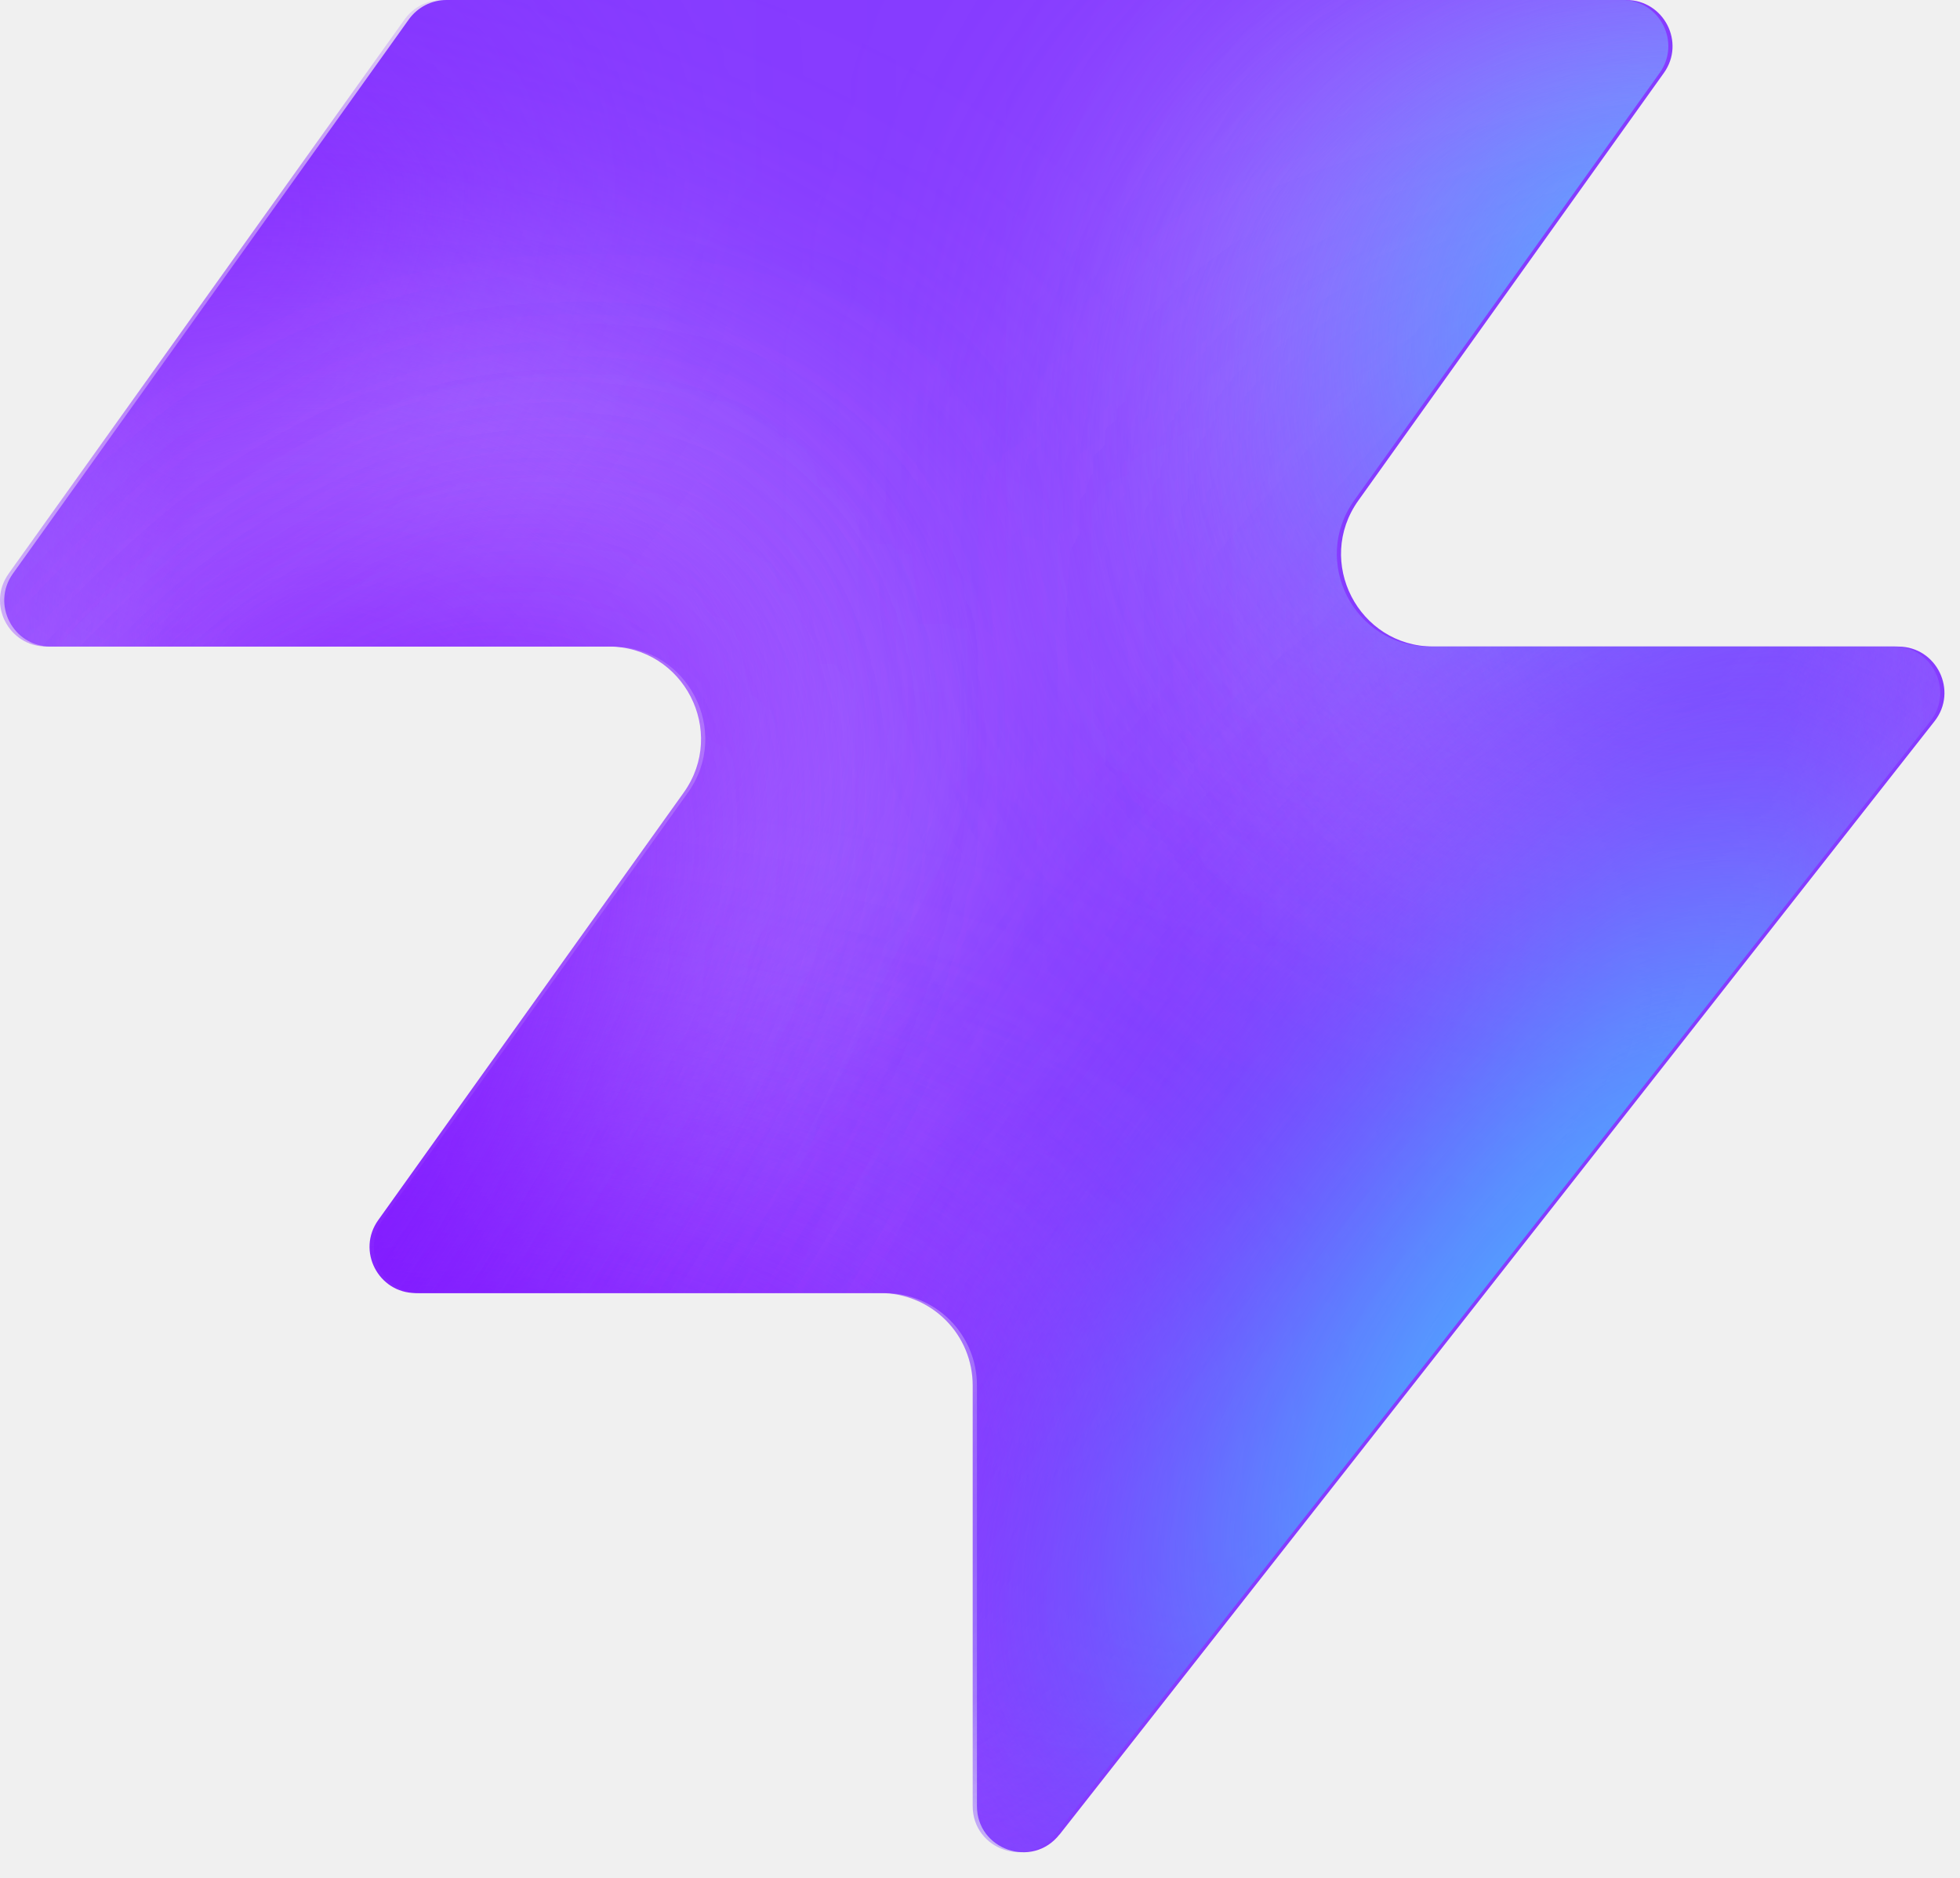
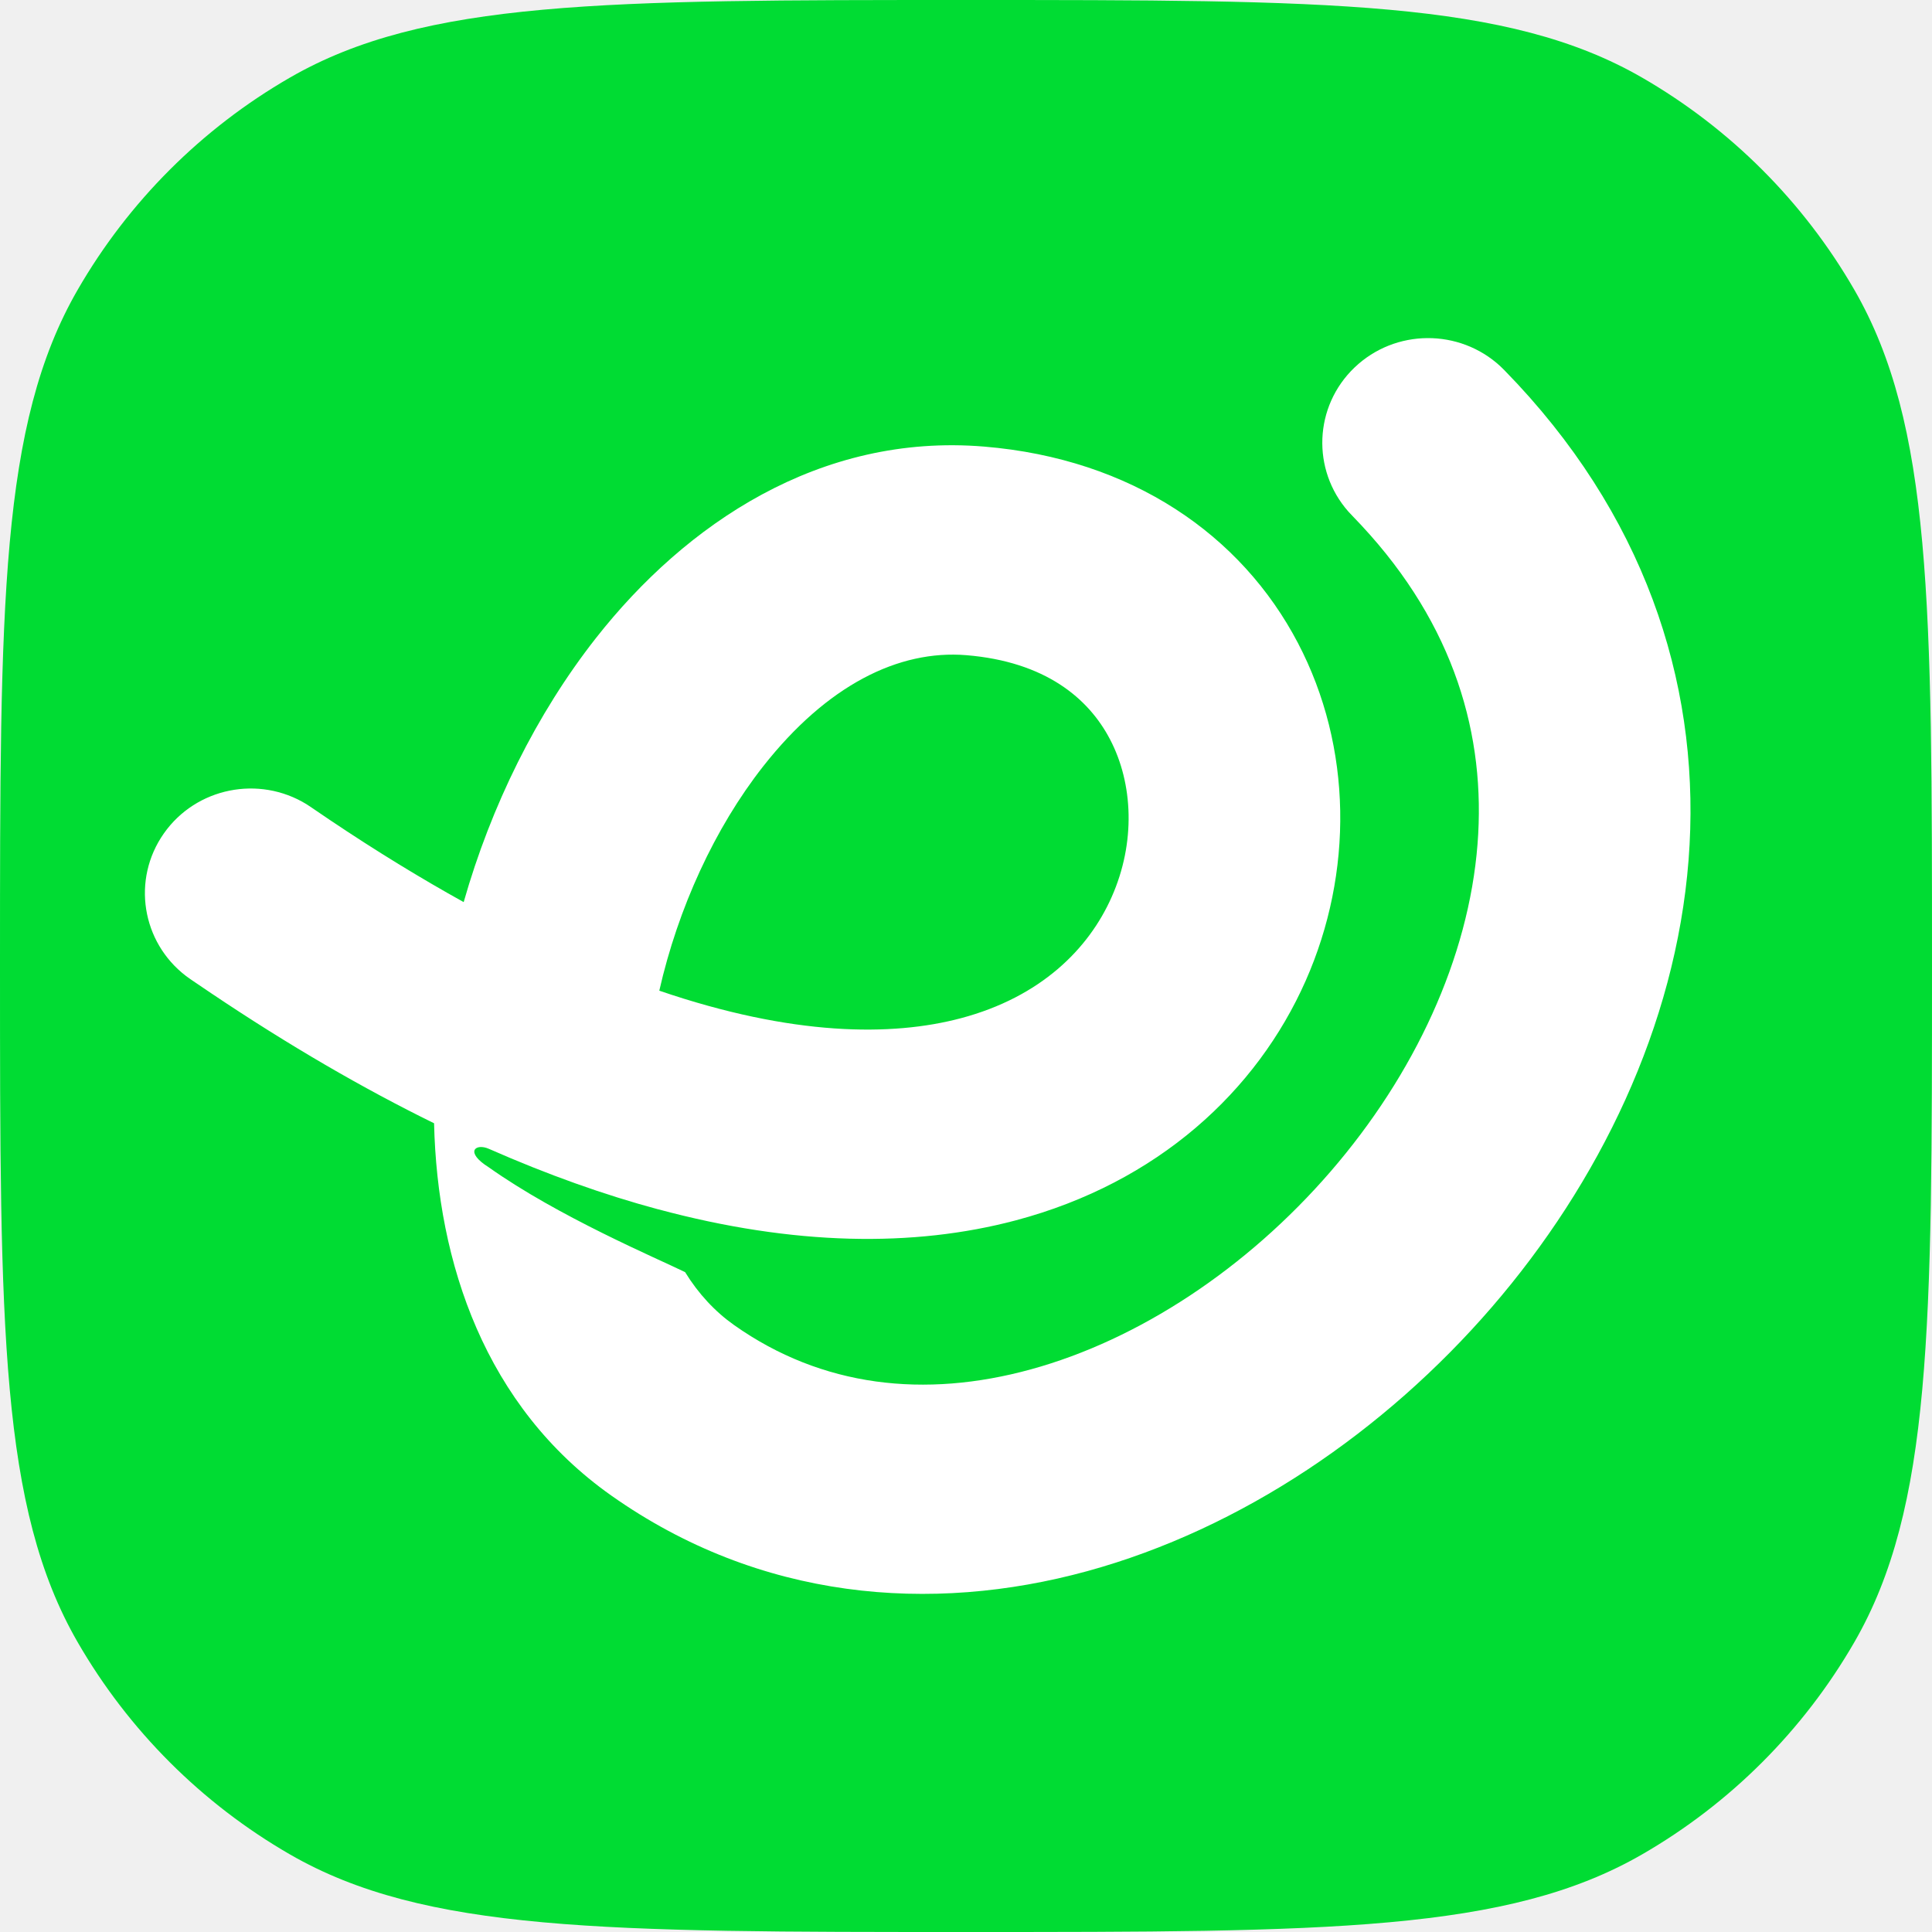
- <svg xmlns="http://www.w3.org/2000/svg" width="48" height="46" fill="none" viewBox="0 0 48 46">
-   <path fill="#863bff" d="M25.946 44.938c-.664.845-2.021.375-2.021-.698V33.937a2.26 2.26 0 0 0-2.262-2.262H10.287c-.92 0-1.456-1.04-.92-1.788l7.48-10.471c1.07-1.497 0-3.578-1.842-3.578H1.237c-.92 0-1.456-1.04-.92-1.788L10.013.474c.214-.297.556-.474.92-.474h28.894c.92 0 1.456 1.04.92 1.788l-7.48 10.471c-1.07 1.498 0 3.579 1.842 3.579h11.377c.943 0 1.473 1.088.89 1.83L25.947 44.94z" style="fill:#863bff;fill:color(display-p3 .525 .23 1);fill-opacity:1" />
-   <mask id="a" width="48" height="46" x="0" y="0" maskUnits="userSpaceOnUse" style="mask-type:alpha">
-     <path fill="#000" d="M25.842 44.938c-.664.844-2.021.375-2.021-.698V33.937a2.26 2.26 0 0 0-2.262-2.262H10.183c-.92 0-1.456-1.04-.92-1.788l7.48-10.471c1.07-1.498 0-3.579-1.842-3.579H1.133c-.92 0-1.456-1.04-.92-1.787L9.91.473c.214-.297.556-.474.92-.474h28.894c.92 0 1.456 1.04.92 1.788l-7.48 10.471c-1.07 1.498 0 3.578 1.842 3.578h11.377c.943 0 1.473 1.088.89 1.832L25.843 44.94z" style="fill:#000;fill-opacity:1" />
-   </mask>
-   <g mask="url(#a)">
-     <g filter="url(#b)">
-       <ellipse cx="5.508" cy="14.704" fill="#ede6ff" rx="5.508" ry="14.704" style="fill:#ede6ff;fill:color(display-p3 .927 .903 1);fill-opacity:1" transform="matrix(.00324 1 1 -.00324 -4.47 31.516)" />
-     </g>
-     <g filter="url(#c)">
-       <ellipse cx="10.399" cy="29.851" fill="#ede6ff" rx="10.399" ry="29.851" style="fill:#ede6ff;fill:color(display-p3 .927 .903 1);fill-opacity:1" transform="matrix(.00324 1 1 -.00324 -39.328 7.883)" />
-     </g>
-     <g filter="url(#d)">
-       <ellipse cx="5.508" cy="30.487" fill="#7e14ff" rx="5.508" ry="30.487" style="fill:#7e14ff;fill:color(display-p3 .492 .077 1);fill-opacity:1" transform="rotate(89.814 -25.913 -14.639)scale(1 -1)" />
-     </g>
-     <g filter="url(#e)">
-       <ellipse cx="5.508" cy="30.599" fill="#7e14ff" rx="5.508" ry="30.599" style="fill:#7e14ff;fill:color(display-p3 .492 .077 1);fill-opacity:1" transform="rotate(89.814 -32.644 -3.334)scale(1 -1)" />
-     </g>
-     <g filter="url(#f)">
-       <ellipse cx="5.508" cy="30.599" fill="#7e14ff" rx="5.508" ry="30.599" style="fill:#7e14ff;fill:color(display-p3 .492 .077 1);fill-opacity:1" transform="matrix(.00324 1 1 -.00324 -34.34 30.47)" />
-     </g>
-     <g filter="url(#g)">
-       <ellipse cx="14.072" cy="22.078" fill="#ede6ff" rx="14.072" ry="22.078" style="fill:#ede6ff;fill:color(display-p3 .927 .903 1);fill-opacity:1" transform="rotate(93.35 24.506 48.493)scale(-1 1)" />
-     </g>
-     <g filter="url(#h)">
-       <ellipse cx="3.47" cy="21.501" fill="#7e14ff" rx="3.47" ry="21.501" style="fill:#7e14ff;fill:color(display-p3 .492 .077 1);fill-opacity:1" transform="rotate(89.009 28.708 47.59)scale(-1 1)" />
-     </g>
-     <g filter="url(#i)">
-       <ellipse cx="3.47" cy="21.501" fill="#7e14ff" rx="3.47" ry="21.501" style="fill:#7e14ff;fill:color(display-p3 .492 .077 1);fill-opacity:1" transform="rotate(89.009 28.708 47.59)scale(-1 1)" />
-     </g>
-     <g filter="url(#j)">
-       <ellipse cx=".387" cy="8.972" fill="#7e14ff" rx="4.407" ry="29.108" style="fill:#7e14ff;fill:color(display-p3 .492 .077 1);fill-opacity:1" transform="rotate(39.51 .387 8.972)" />
-     </g>
-     <g filter="url(#k)">
-       <ellipse cx="47.523" cy="-6.092" fill="#7e14ff" rx="4.407" ry="29.108" style="fill:#7e14ff;fill:color(display-p3 .492 .077 1);fill-opacity:1" transform="rotate(37.892 47.523 -6.092)" />
-     </g>
-     <g filter="url(#l)">
-       <ellipse cx="41.412" cy="6.333" fill="#47bfff" rx="5.971" ry="9.665" style="fill:#47bfff;fill:color(display-p3 .28 .748 1);fill-opacity:1" transform="rotate(37.892 41.412 6.333)" />
-     </g>
-     <g filter="url(#m)">
-       <ellipse cx="-1.879" cy="38.332" fill="#7e14ff" rx="4.407" ry="29.108" style="fill:#7e14ff;fill:color(display-p3 .492 .077 1);fill-opacity:1" transform="rotate(37.892 -1.88 38.332)" />
-     </g>
-     <g filter="url(#n)">
-       <ellipse cx="-1.879" cy="38.332" fill="#7e14ff" rx="4.407" ry="29.108" style="fill:#7e14ff;fill:color(display-p3 .492 .077 1);fill-opacity:1" transform="rotate(37.892 -1.88 38.332)" />
-     </g>
-     <g filter="url(#o)">
-       <ellipse cx="35.651" cy="29.907" fill="#7e14ff" rx="4.407" ry="29.108" style="fill:#7e14ff;fill:color(display-p3 .492 .077 1);fill-opacity:1" transform="rotate(37.892 35.651 29.907)" />
-     </g>
-     <g filter="url(#p)">
-       <ellipse cx="38.418" cy="32.4" fill="#47bfff" rx="5.971" ry="15.297" style="fill:#47bfff;fill:color(display-p3 .28 .748 1);fill-opacity:1" transform="rotate(37.892 38.418 32.4)" />
-     </g>
-   </g>
-   <defs>
-     <filter id="b" width="60.045" height="41.654" x="-19.77" y="16.149" color-interpolation-filters="sRGB" filterUnits="userSpaceOnUse">
-       <feFlood flood-opacity="0" result="BackgroundImageFix" />
-       <feBlend in="SourceGraphic" in2="BackgroundImageFix" result="shape" />
-       <feGaussianBlur result="effect1_foregroundBlur_2002_17158" stdDeviation="7.659" />
-     </filter>
-     <filter id="c" width="90.34" height="51.437" x="-54.613" y="-7.533" color-interpolation-filters="sRGB" filterUnits="userSpaceOnUse">
-       <feFlood flood-opacity="0" result="BackgroundImageFix" />
-       <feBlend in="SourceGraphic" in2="BackgroundImageFix" result="shape" />
-       <feGaussianBlur result="effect1_foregroundBlur_2002_17158" stdDeviation="7.659" />
-     </filter>
-     <filter id="d" width="79.355" height="29.4" x="-49.64" y="2.03" color-interpolation-filters="sRGB" filterUnits="userSpaceOnUse">
-       <feFlood flood-opacity="0" result="BackgroundImageFix" />
-       <feBlend in="SourceGraphic" in2="BackgroundImageFix" result="shape" />
-       <feGaussianBlur result="effect1_foregroundBlur_2002_17158" stdDeviation="4.596" />
-     </filter>
-     <filter id="e" width="79.579" height="29.4" x="-45.045" y="20.029" color-interpolation-filters="sRGB" filterUnits="userSpaceOnUse">
-       <feFlood flood-opacity="0" result="BackgroundImageFix" />
-       <feBlend in="SourceGraphic" in2="BackgroundImageFix" result="shape" />
-       <feGaussianBlur result="effect1_foregroundBlur_2002_17158" stdDeviation="4.596" />
-     </filter>
-     <filter id="f" width="79.579" height="29.4" x="-43.513" y="21.178" color-interpolation-filters="sRGB" filterUnits="userSpaceOnUse">
-       <feFlood flood-opacity="0" result="BackgroundImageFix" />
-       <feBlend in="SourceGraphic" in2="BackgroundImageFix" result="shape" />
-       <feGaussianBlur result="effect1_foregroundBlur_2002_17158" stdDeviation="4.596" />
-     </filter>
-     <filter id="g" width="74.749" height="58.852" x="15.756" y="-17.901" color-interpolation-filters="sRGB" filterUnits="userSpaceOnUse">
-       <feFlood flood-opacity="0" result="BackgroundImageFix" />
-       <feBlend in="SourceGraphic" in2="BackgroundImageFix" result="shape" />
-       <feGaussianBlur result="effect1_foregroundBlur_2002_17158" stdDeviation="7.659" />
-     </filter>
-     <filter id="h" width="61.377" height="25.362" x="23.548" y="2.284" color-interpolation-filters="sRGB" filterUnits="userSpaceOnUse">
-       <feFlood flood-opacity="0" result="BackgroundImageFix" />
-       <feBlend in="SourceGraphic" in2="BackgroundImageFix" result="shape" />
-       <feGaussianBlur result="effect1_foregroundBlur_2002_17158" stdDeviation="4.596" />
-     </filter>
-     <filter id="i" width="61.377" height="25.362" x="23.548" y="2.284" color-interpolation-filters="sRGB" filterUnits="userSpaceOnUse">
-       <feFlood flood-opacity="0" result="BackgroundImageFix" />
-       <feBlend in="SourceGraphic" in2="BackgroundImageFix" result="shape" />
-       <feGaussianBlur result="effect1_foregroundBlur_2002_17158" stdDeviation="4.596" />
-     </filter>
-     <filter id="j" width="56.045" height="63.649" x="-27.636" y="-22.853" color-interpolation-filters="sRGB" filterUnits="userSpaceOnUse">
-       <feFlood flood-opacity="0" result="BackgroundImageFix" />
-       <feBlend in="SourceGraphic" in2="BackgroundImageFix" result="shape" />
-       <feGaussianBlur result="effect1_foregroundBlur_2002_17158" stdDeviation="4.596" />
-     </filter>
-     <filter id="k" width="54.814" height="64.646" x="20.116" y="-38.415" color-interpolation-filters="sRGB" filterUnits="userSpaceOnUse">
-       <feFlood flood-opacity="0" result="BackgroundImageFix" />
-       <feBlend in="SourceGraphic" in2="BackgroundImageFix" result="shape" />
-       <feGaussianBlur result="effect1_foregroundBlur_2002_17158" stdDeviation="4.596" />
-     </filter>
-     <filter id="l" width="33.541" height="35.313" x="24.641" y="-11.323" color-interpolation-filters="sRGB" filterUnits="userSpaceOnUse">
-       <feFlood flood-opacity="0" result="BackgroundImageFix" />
-       <feBlend in="SourceGraphic" in2="BackgroundImageFix" result="shape" />
-       <feGaussianBlur result="effect1_foregroundBlur_2002_17158" stdDeviation="4.596" />
-     </filter>
-     <filter id="m" width="54.814" height="64.646" x="-29.286" y="6.009" color-interpolation-filters="sRGB" filterUnits="userSpaceOnUse">
-       <feFlood flood-opacity="0" result="BackgroundImageFix" />
-       <feBlend in="SourceGraphic" in2="BackgroundImageFix" result="shape" />
-       <feGaussianBlur result="effect1_foregroundBlur_2002_17158" stdDeviation="4.596" />
-     </filter>
-     <filter id="n" width="54.814" height="64.646" x="-29.286" y="6.009" color-interpolation-filters="sRGB" filterUnits="userSpaceOnUse">
-       <feFlood flood-opacity="0" result="BackgroundImageFix" />
-       <feBlend in="SourceGraphic" in2="BackgroundImageFix" result="shape" />
-       <feGaussianBlur result="effect1_foregroundBlur_2002_17158" stdDeviation="4.596" />
-     </filter>
-     <filter id="o" width="54.814" height="64.646" x="8.244" y="-2.416" color-interpolation-filters="sRGB" filterUnits="userSpaceOnUse">
-       <feFlood flood-opacity="0" result="BackgroundImageFix" />
-       <feBlend in="SourceGraphic" in2="BackgroundImageFix" result="shape" />
-       <feGaussianBlur result="effect1_foregroundBlur_2002_17158" stdDeviation="4.596" />
-     </filter>
-     <filter id="p" width="39.409" height="43.623" x="18.713" y="10.588" color-interpolation-filters="sRGB" filterUnits="userSpaceOnUse">
-       <feFlood flood-opacity="0" result="BackgroundImageFix" />
-       <feBlend in="SourceGraphic" in2="BackgroundImageFix" result="shape" />
-       <feGaussianBlur result="effect1_foregroundBlur_2002_17158" stdDeviation="4.596" />
-     </filter>
-   </defs>
+ <svg xmlns="http://www.w3.org/2000/svg" width="40" height="40" viewBox="0 0 40 40" fill="none">
+   <path d="M0 20C0 12.523 0 8.785 1.608 6C2.661 4.176 4.176 2.661 6 1.608C8.785 0 12.523 0 20 0C27.477 0 31.215 0 34 1.608C35.824 2.661 37.339 4.176 38.392 6C40 8.785 40 12.523 40 20C40 27.477 40 31.215 38.392 34C37.339 35.824 35.824 37.339 34 38.392C31.215 40 27.477 40 20 40C12.523 40 8.785 40 6 38.392C4.176 37.339 2.661 35.824 1.608 34C0 31.215 0 27.477 0 20Z" fill="#00DC33" />
+   <path fill-rule="evenodd" clip-rule="evenodd" d="M28.044 7.609C28.887 6.803 30.215 6.8 31.062 7.582L31.142 7.66L31.416 7.947C34.191 10.932 35.225 14.41 34.96 17.806C34.691 21.251 33.101 24.499 30.884 27.066C28.667 29.632 25.708 31.652 22.51 32.529C19.271 33.416 15.729 33.133 12.655 30.963C10.047 29.122 9.054 26.146 8.987 23.256C7.523 22.538 5.983 21.646 4.368 20.561L3.941 20.272L3.85 20.206C2.933 19.505 2.723 18.208 3.392 17.256C4.06 16.304 5.362 16.046 6.347 16.651L6.441 16.713L6.83 16.977C7.798 17.627 8.722 18.19 9.6 18.677C10.166 16.689 11.105 14.78 12.341 13.207C14.194 10.85 16.971 8.965 20.374 9.246C23.439 9.5 25.704 11.081 26.872 13.312C28.004 15.473 28.021 18.072 27.032 20.307C26.023 22.586 23.976 24.484 21.031 25.266C18.911 25.829 16.428 25.791 13.627 25.037V25.038C12.511 24.738 11.343 24.323 10.121 23.785C9.847 23.664 9.609 23.848 10.121 24.169C11.564 25.192 13.596 26.05 14.184 26.338C14.461 26.788 14.806 27.157 15.201 27.436C17.019 28.719 19.145 28.954 21.34 28.352C23.574 27.74 25.814 26.262 27.551 24.252C29.287 22.242 30.407 19.835 30.591 17.473C30.765 15.244 30.122 12.954 28.184 10.874L27.993 10.673L27.916 10.591C27.154 9.727 27.202 8.415 28.044 7.609ZM20.009 13.565C18.603 13.449 17.12 14.189 15.801 15.866C14.797 17.144 14.038 18.803 13.65 20.511C16.409 21.454 18.465 21.461 19.894 21.081C21.548 20.642 22.54 19.648 23.017 18.569C23.514 17.447 23.463 16.224 22.981 15.306C22.537 14.457 21.642 13.7 20.009 13.565Z" fill="white" />
</svg>
